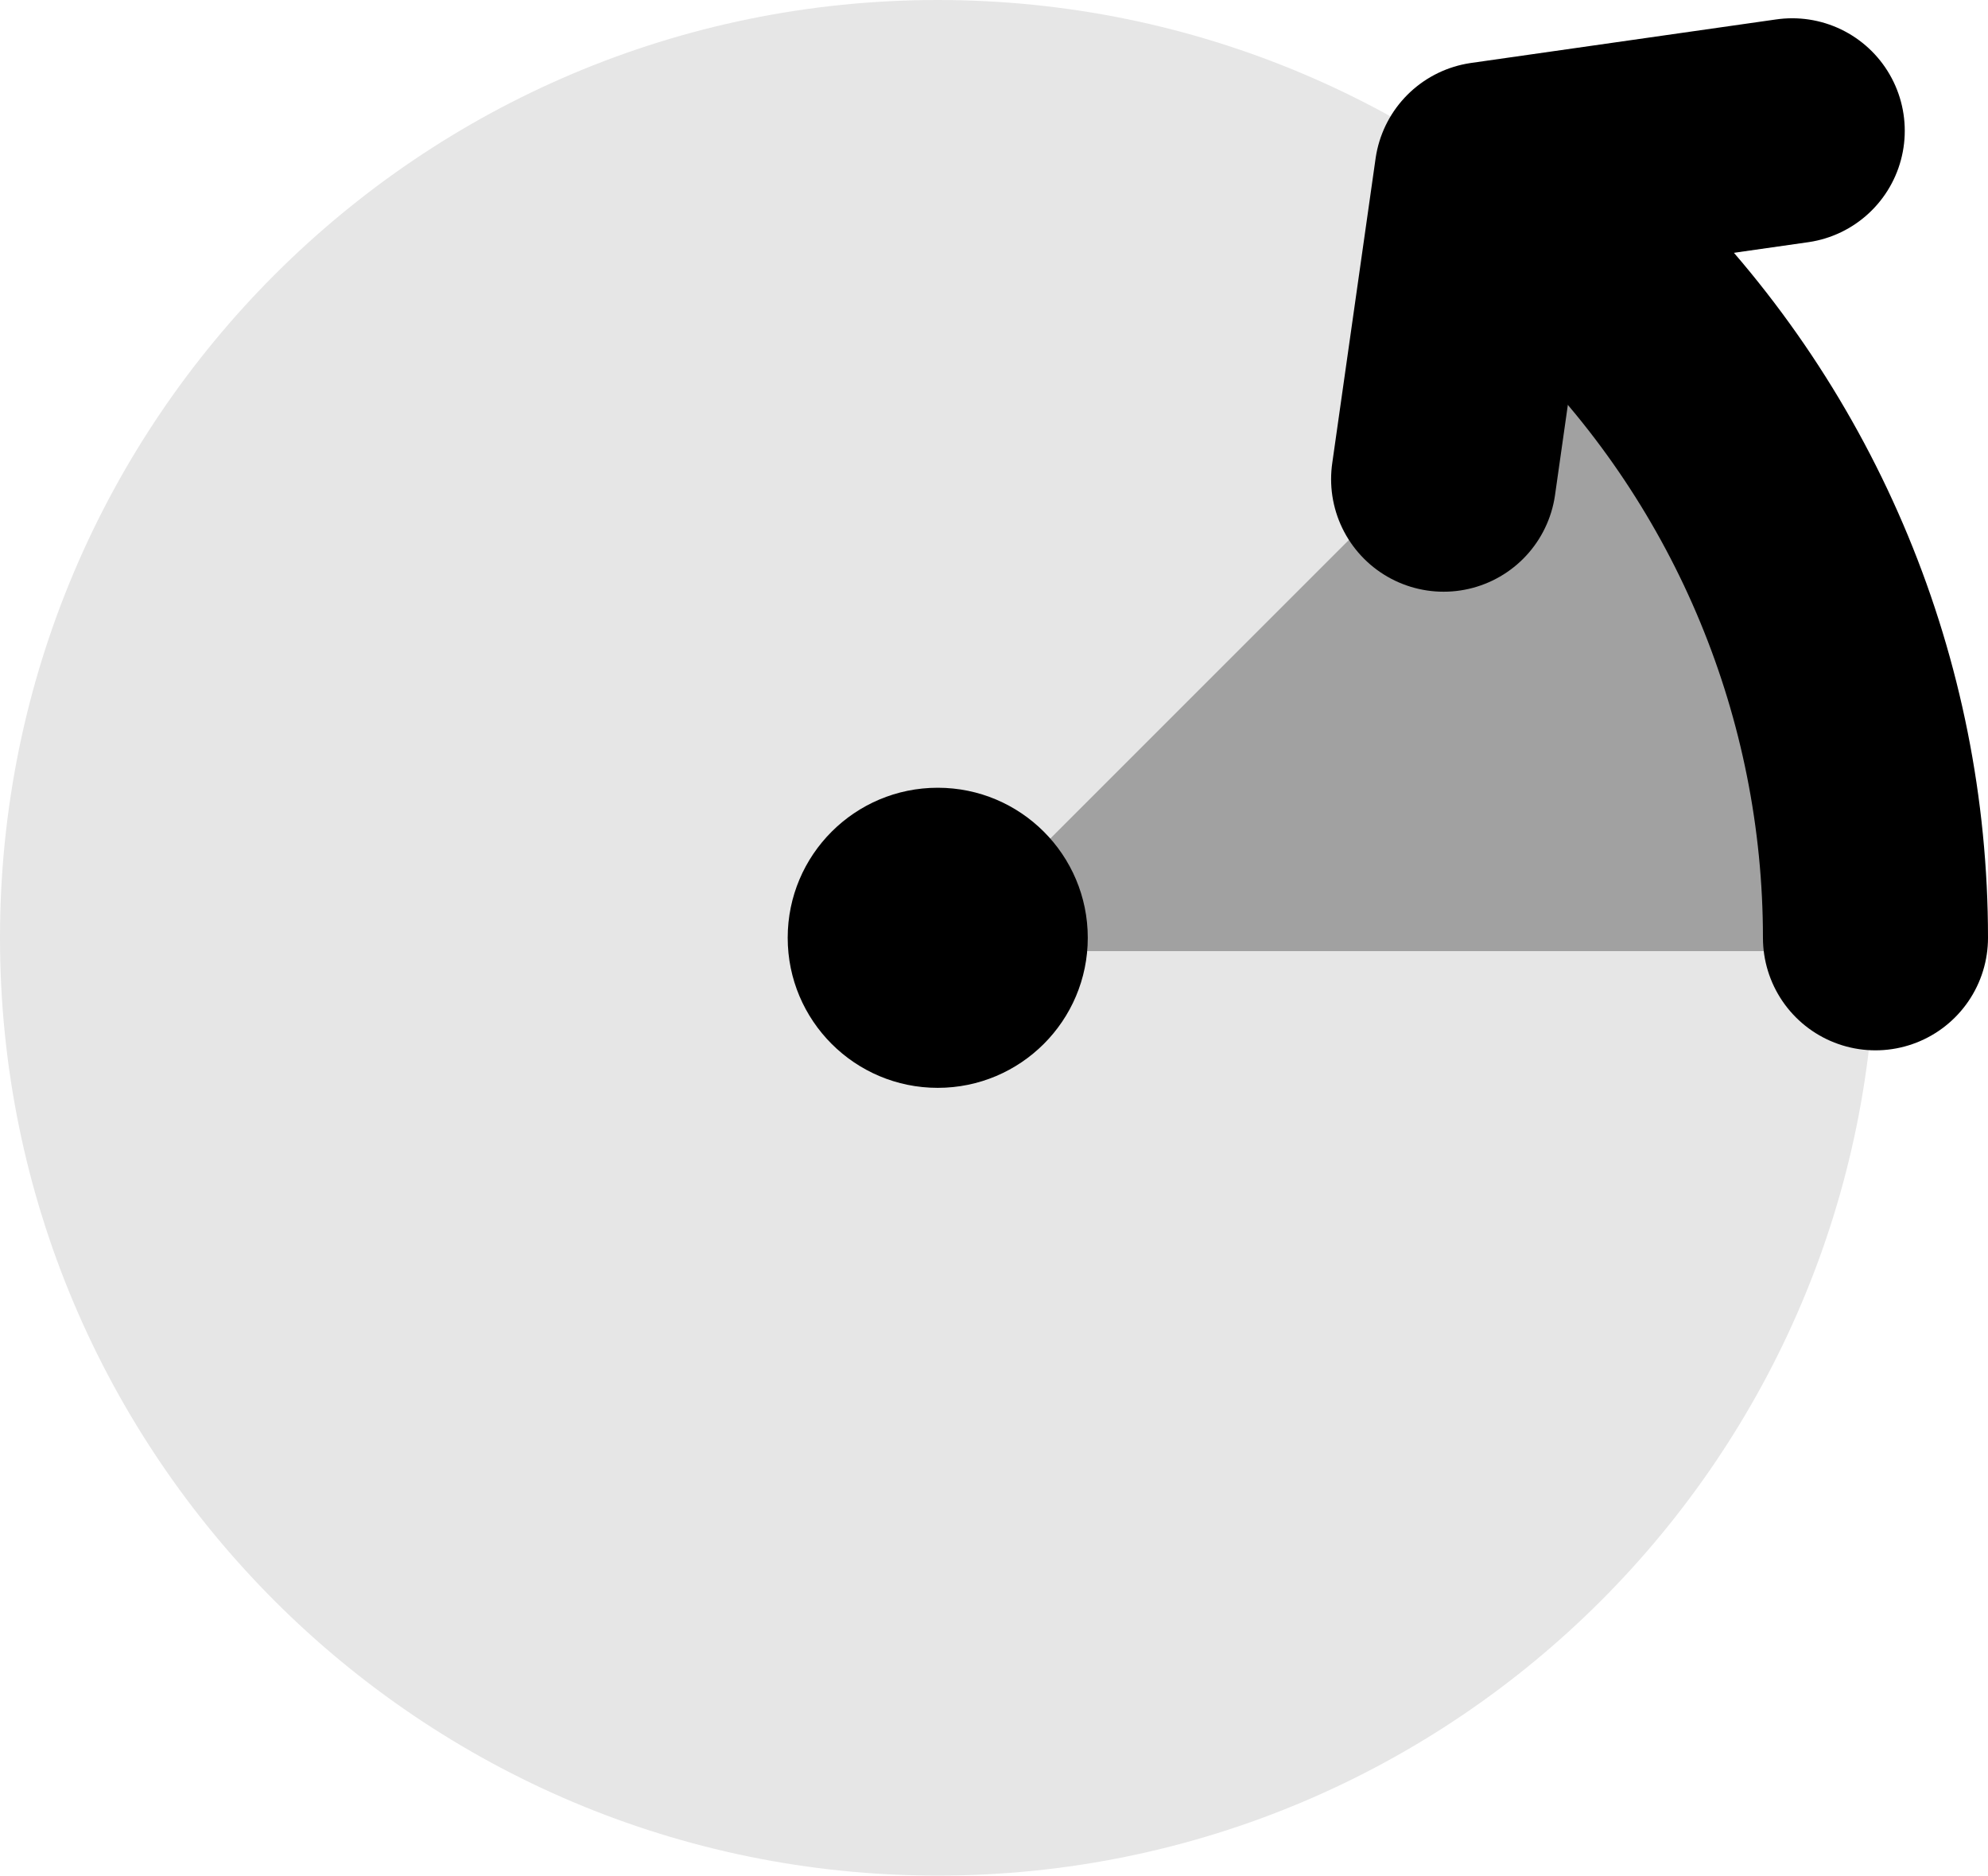
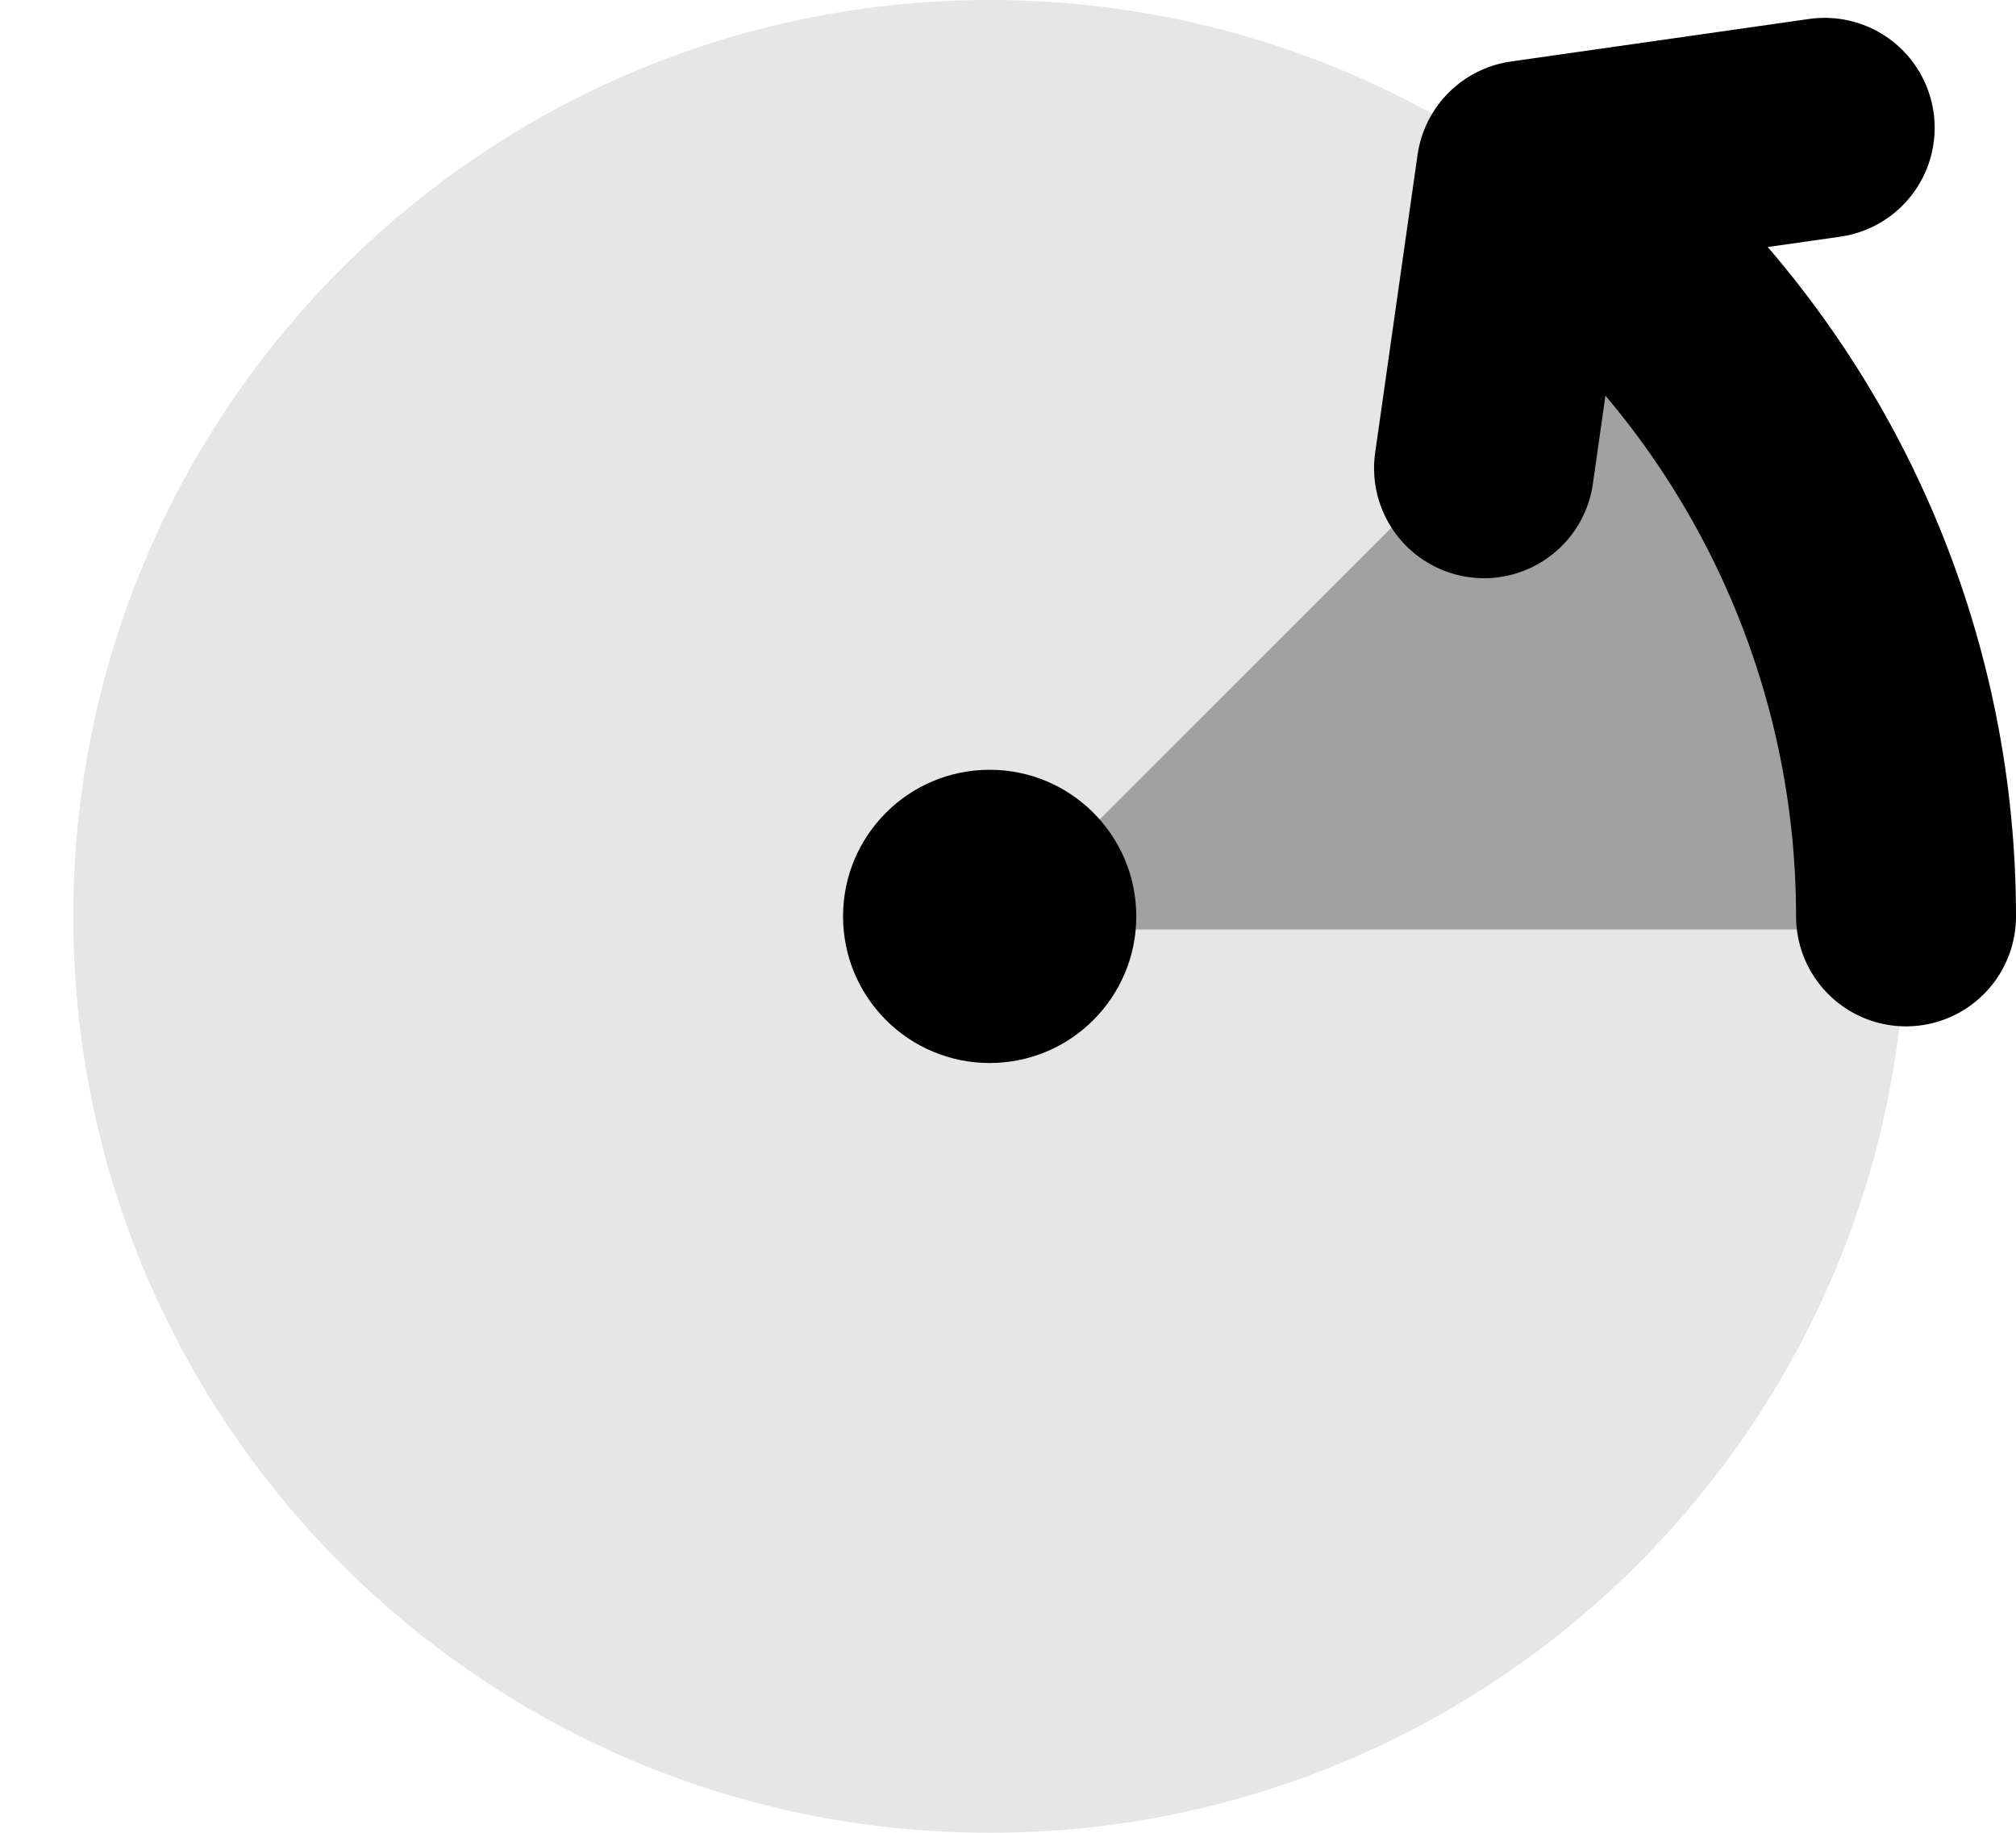
- <svg xmlns="http://www.w3.org/2000/svg" width="53" height="50" viewBox="0 0 53 50" fill="none">
-   <circle cx="25" cy="25" r="25" transform="rotate(90 25 25)" fill="black" fill-opacity="0.1" />
-   <path class="filled" d="M50 25.355C50 18.725 47.366 12.366 42.678 7.678L25 25.355L50 25.355Z" fill="black" fill-opacity="0.3" />
-   <circle cx="25" cy="25" r="4" transform="rotate(-180 25 25)" fill="black" />
-   <path d="M50 25C50 18.369 47.366 12.011 42.678 7.322" stroke="black" stroke-width="6" stroke-linecap="round" stroke-linejoin="round" />
-   <path d="M47.781 3.487L39.643 4.648L38.487 12.774" stroke="black" stroke-width="6" stroke-linecap="round" stroke-linejoin="round" />
+ <svg fill="none" viewBox="0 0 55 50" height="50" width="55">
+   <circle fill-opacity="0.1" fill="#000000" transform="rotate(90)" r="25" cy="-27" cx="25" />
+   <path fill-opacity="0.3" fill="#000000" d="M 52,25.355 C 52,18.725 49.366,12.366 44.678,7.678 L 27,25.355 Z" class="filled" />
+   <circle fill="#000000" transform="scale(-1)" r="4" cy="-25" cx="-27" />
+   <path stroke-linejoin="round" stroke-linecap="round" stroke-width="6" stroke="#000000" d="m 52,25 c 0,-6.63 -2.634,-12.989 -7.322,-17.678" />
+   <path stroke-linejoin="round" stroke-linecap="round" stroke-width="6" stroke="#000000" d="M 49.781,3.487 41.643,4.648 40.487,12.774" />
</svg>
